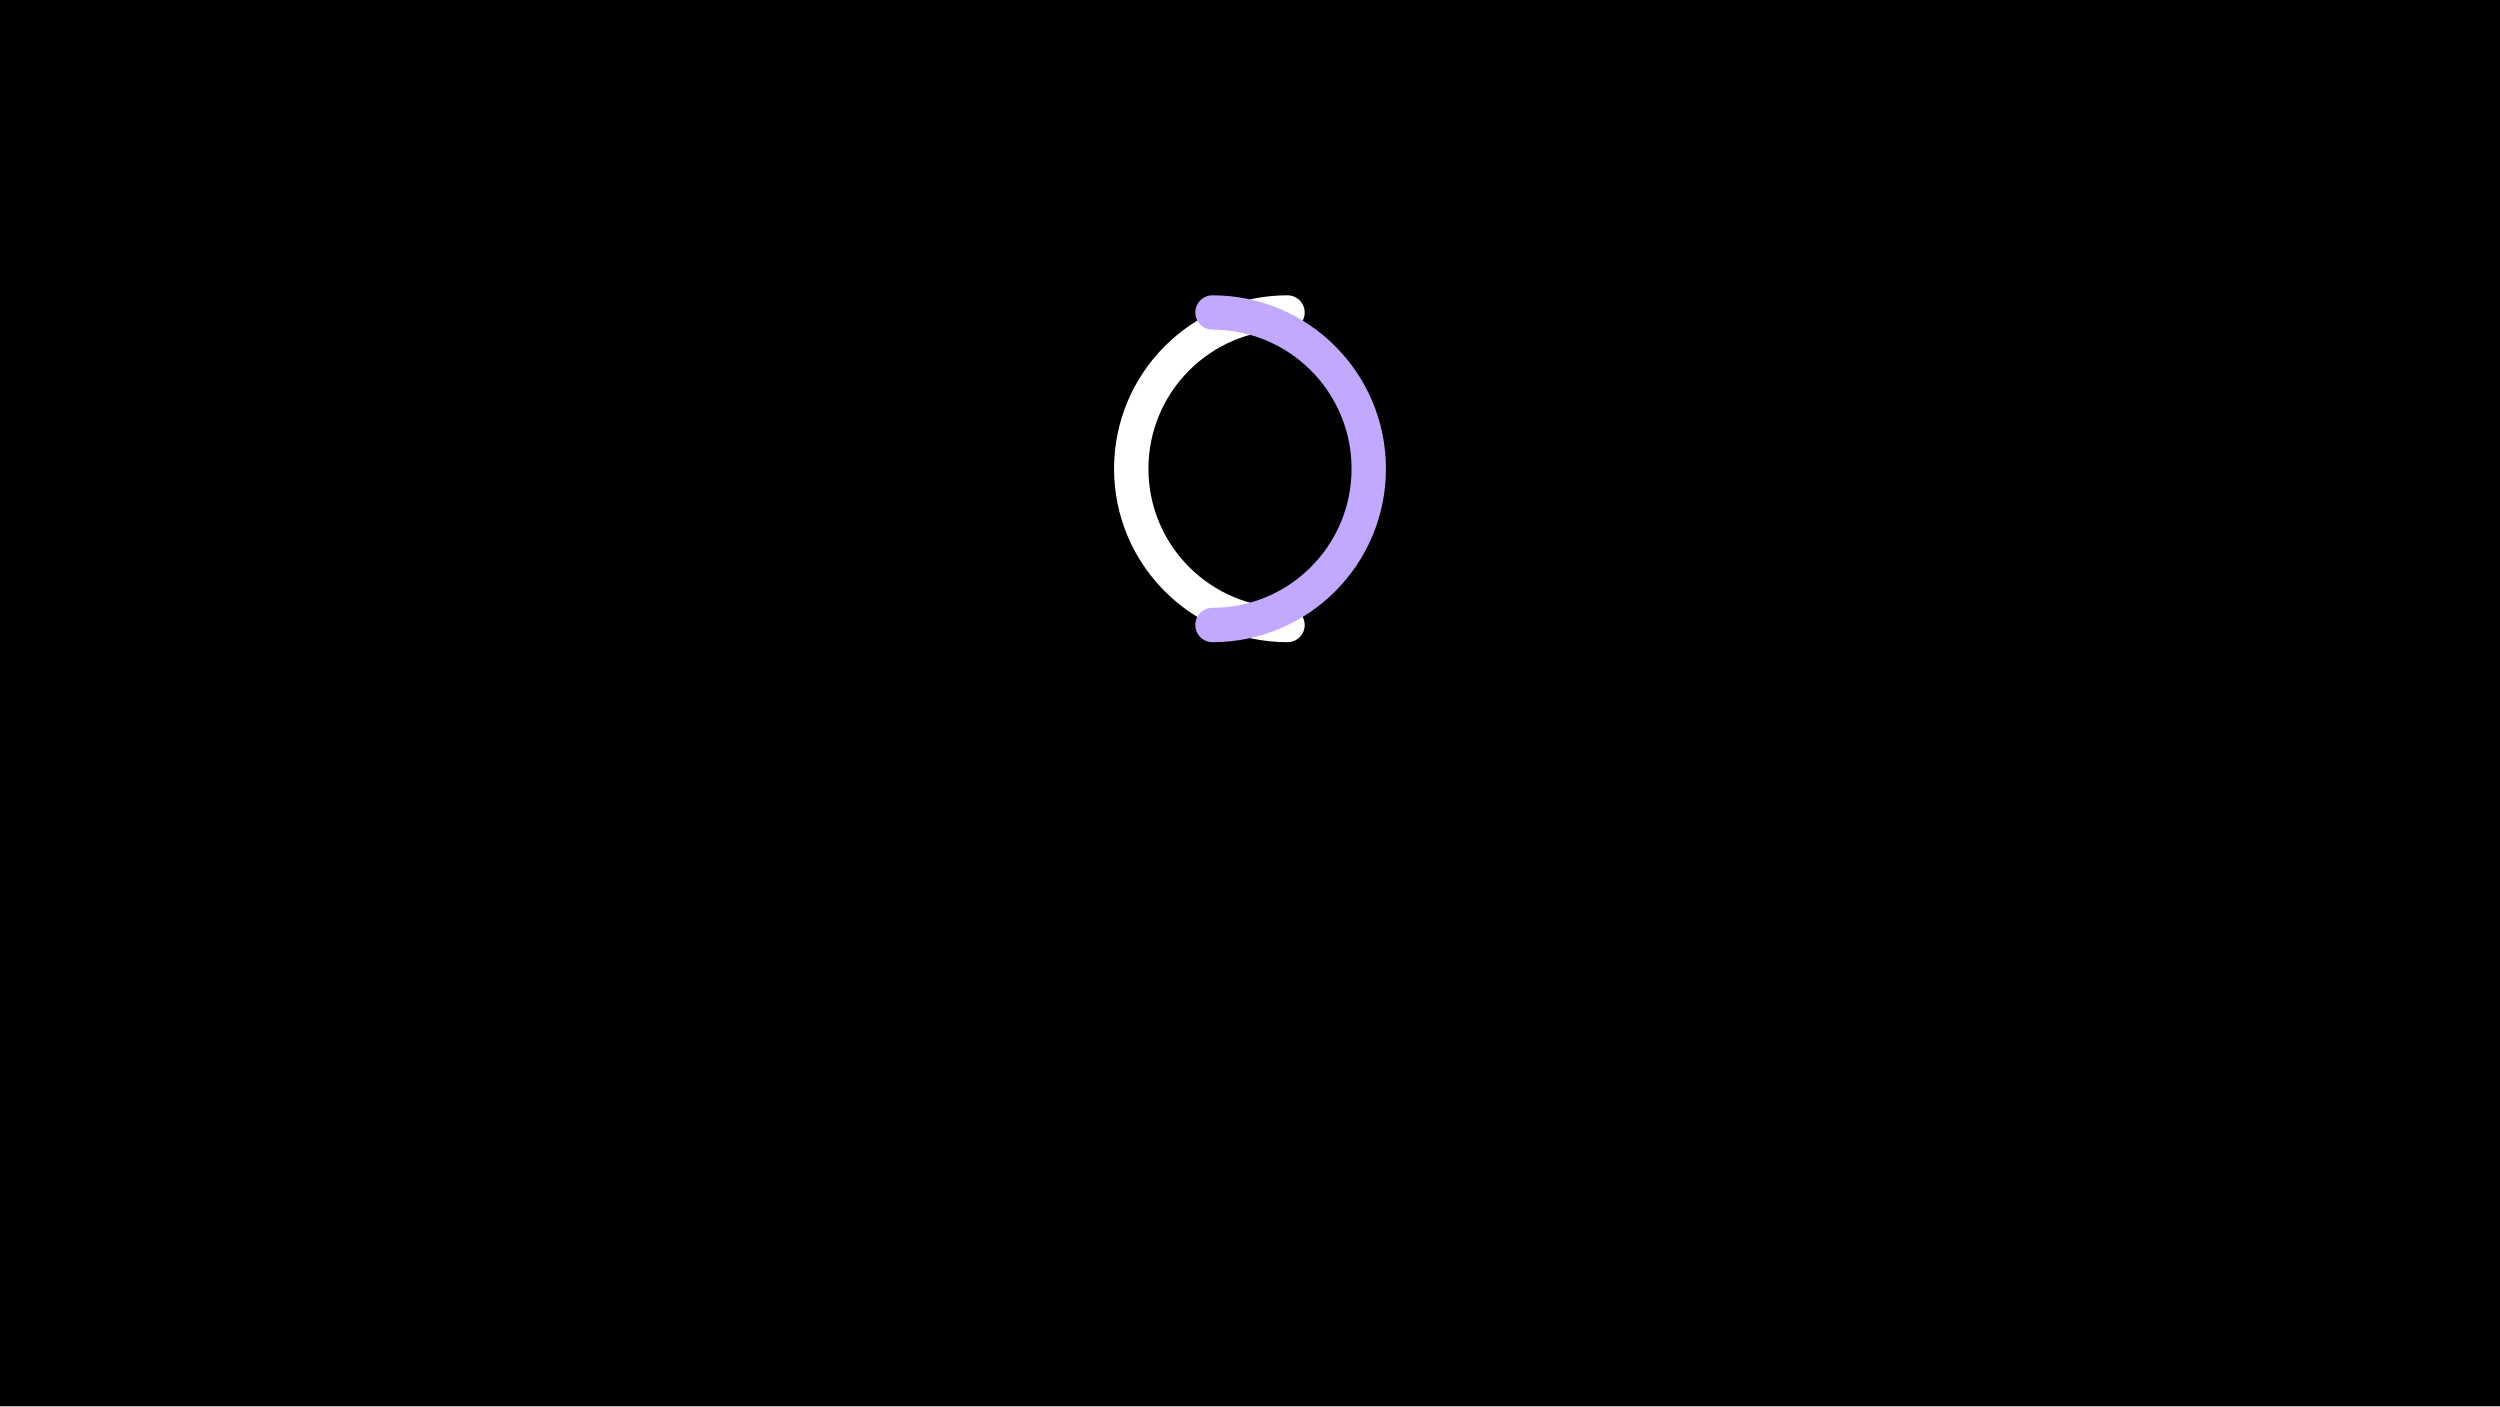
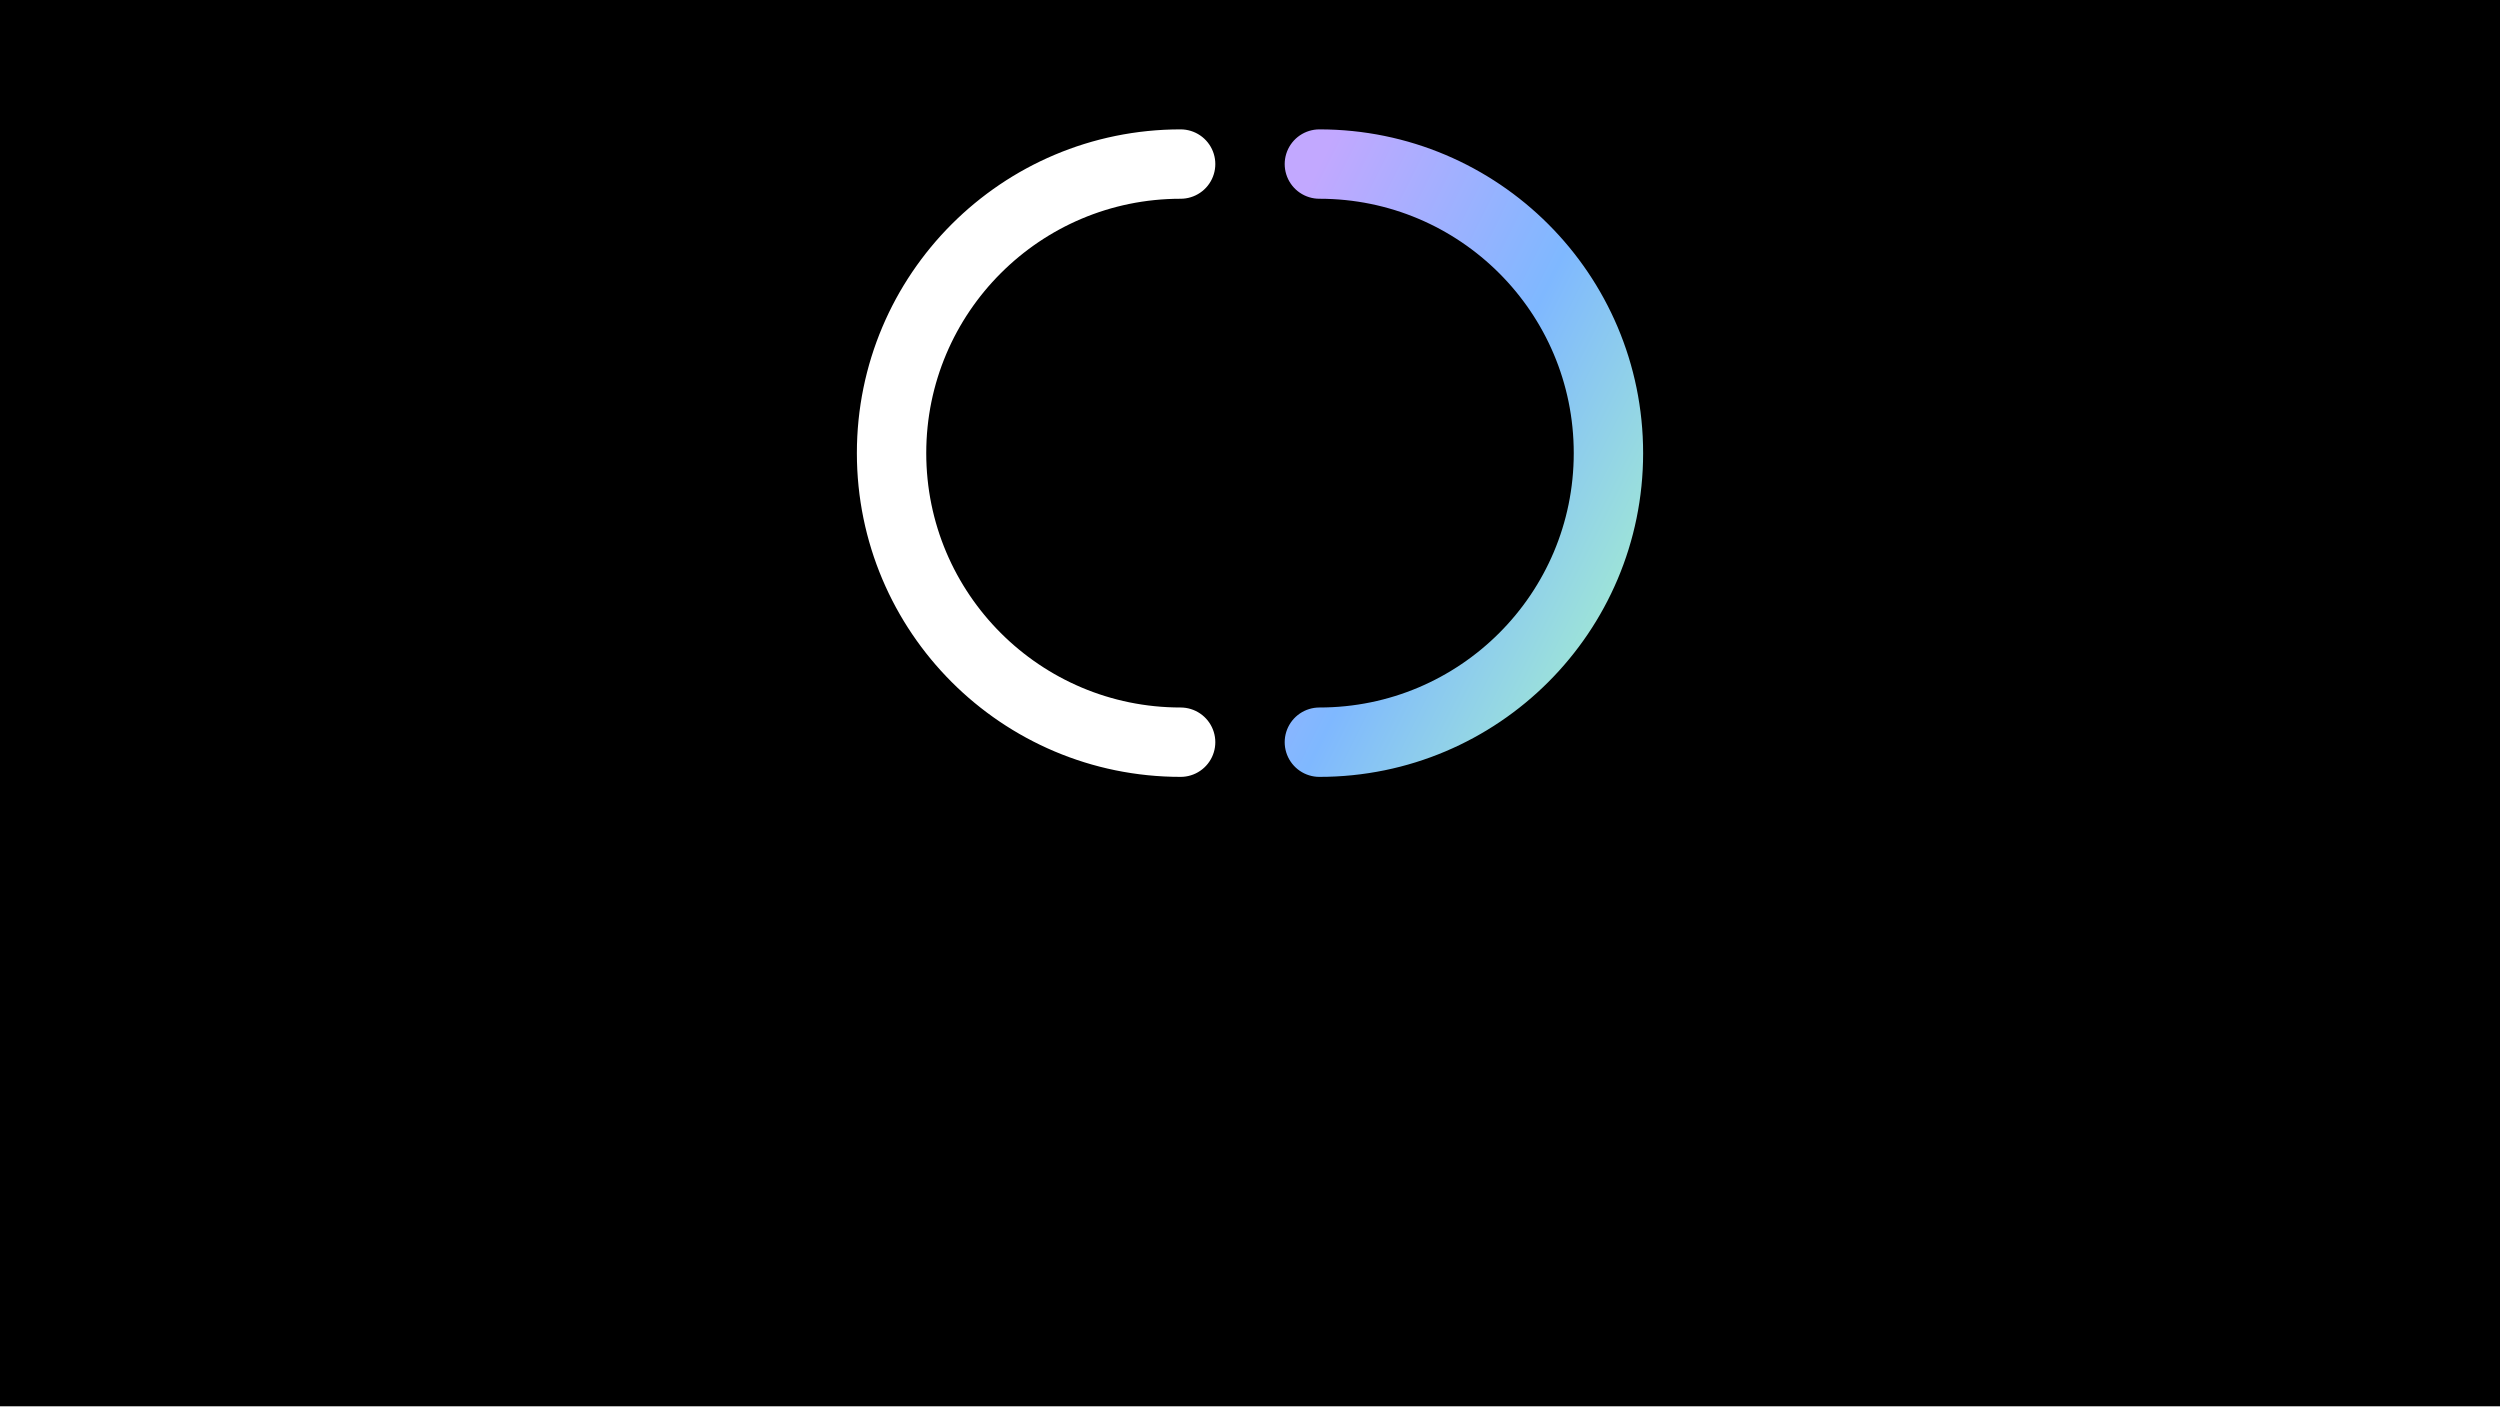
- <svg xmlns="http://www.w3.org/2000/svg" width="1600" height="900" viewBox="0 0 1600 900" role="img" aria-label="Coco Research — jev-use repo standard">
+ <svg xmlns="http://www.w3.org/2000/svg" width="1600" height="900" viewBox="0 0 1600 900" role="img" aria-label="Coco Research">
  <rect width="1600" height="900" fill="#000000" />
  <defs>
-     <linearGradient id="dirB" gradientUnits="userSpaceOnUse" x1="720" y1="160" x2="900" y2="420">
+     <linearGradient id="intelligence" x1="0" y1="0" x2="1" y2="1">
      <stop offset="0%" stop-color="#C2A8FF" />
      <stop offset="50%" stop-color="#7FB8FF" />
      <stop offset="100%" stop-color="#A6F0CD" />
    </linearGradient>
  </defs>
-   <g fill="none" stroke-linecap="round" transform="translate(800,300)">
-     <path d="M 24,-100 A 100 100 0 1 0 24,100" stroke="#FFFFFF" stroke-width="22" />
-     <path d="M -24,-100 A 100 100 0 1 1 -24,100" stroke="url(#dirB)" stroke-width="22" />
+   <g transform="translate(800,290) scale(1.85) translate(-256,-258)" fill="none" stroke-linecap="round">
+     <path d="M 232 158 A 100 100 0 1 0 232 358" stroke="#FFFFFF" stroke-width="24" />
+     <path d="M 280 158 A 100 100 0 1 1 280 358" stroke="url(#intelligence)" stroke-width="24" />
  </g>
</svg>
